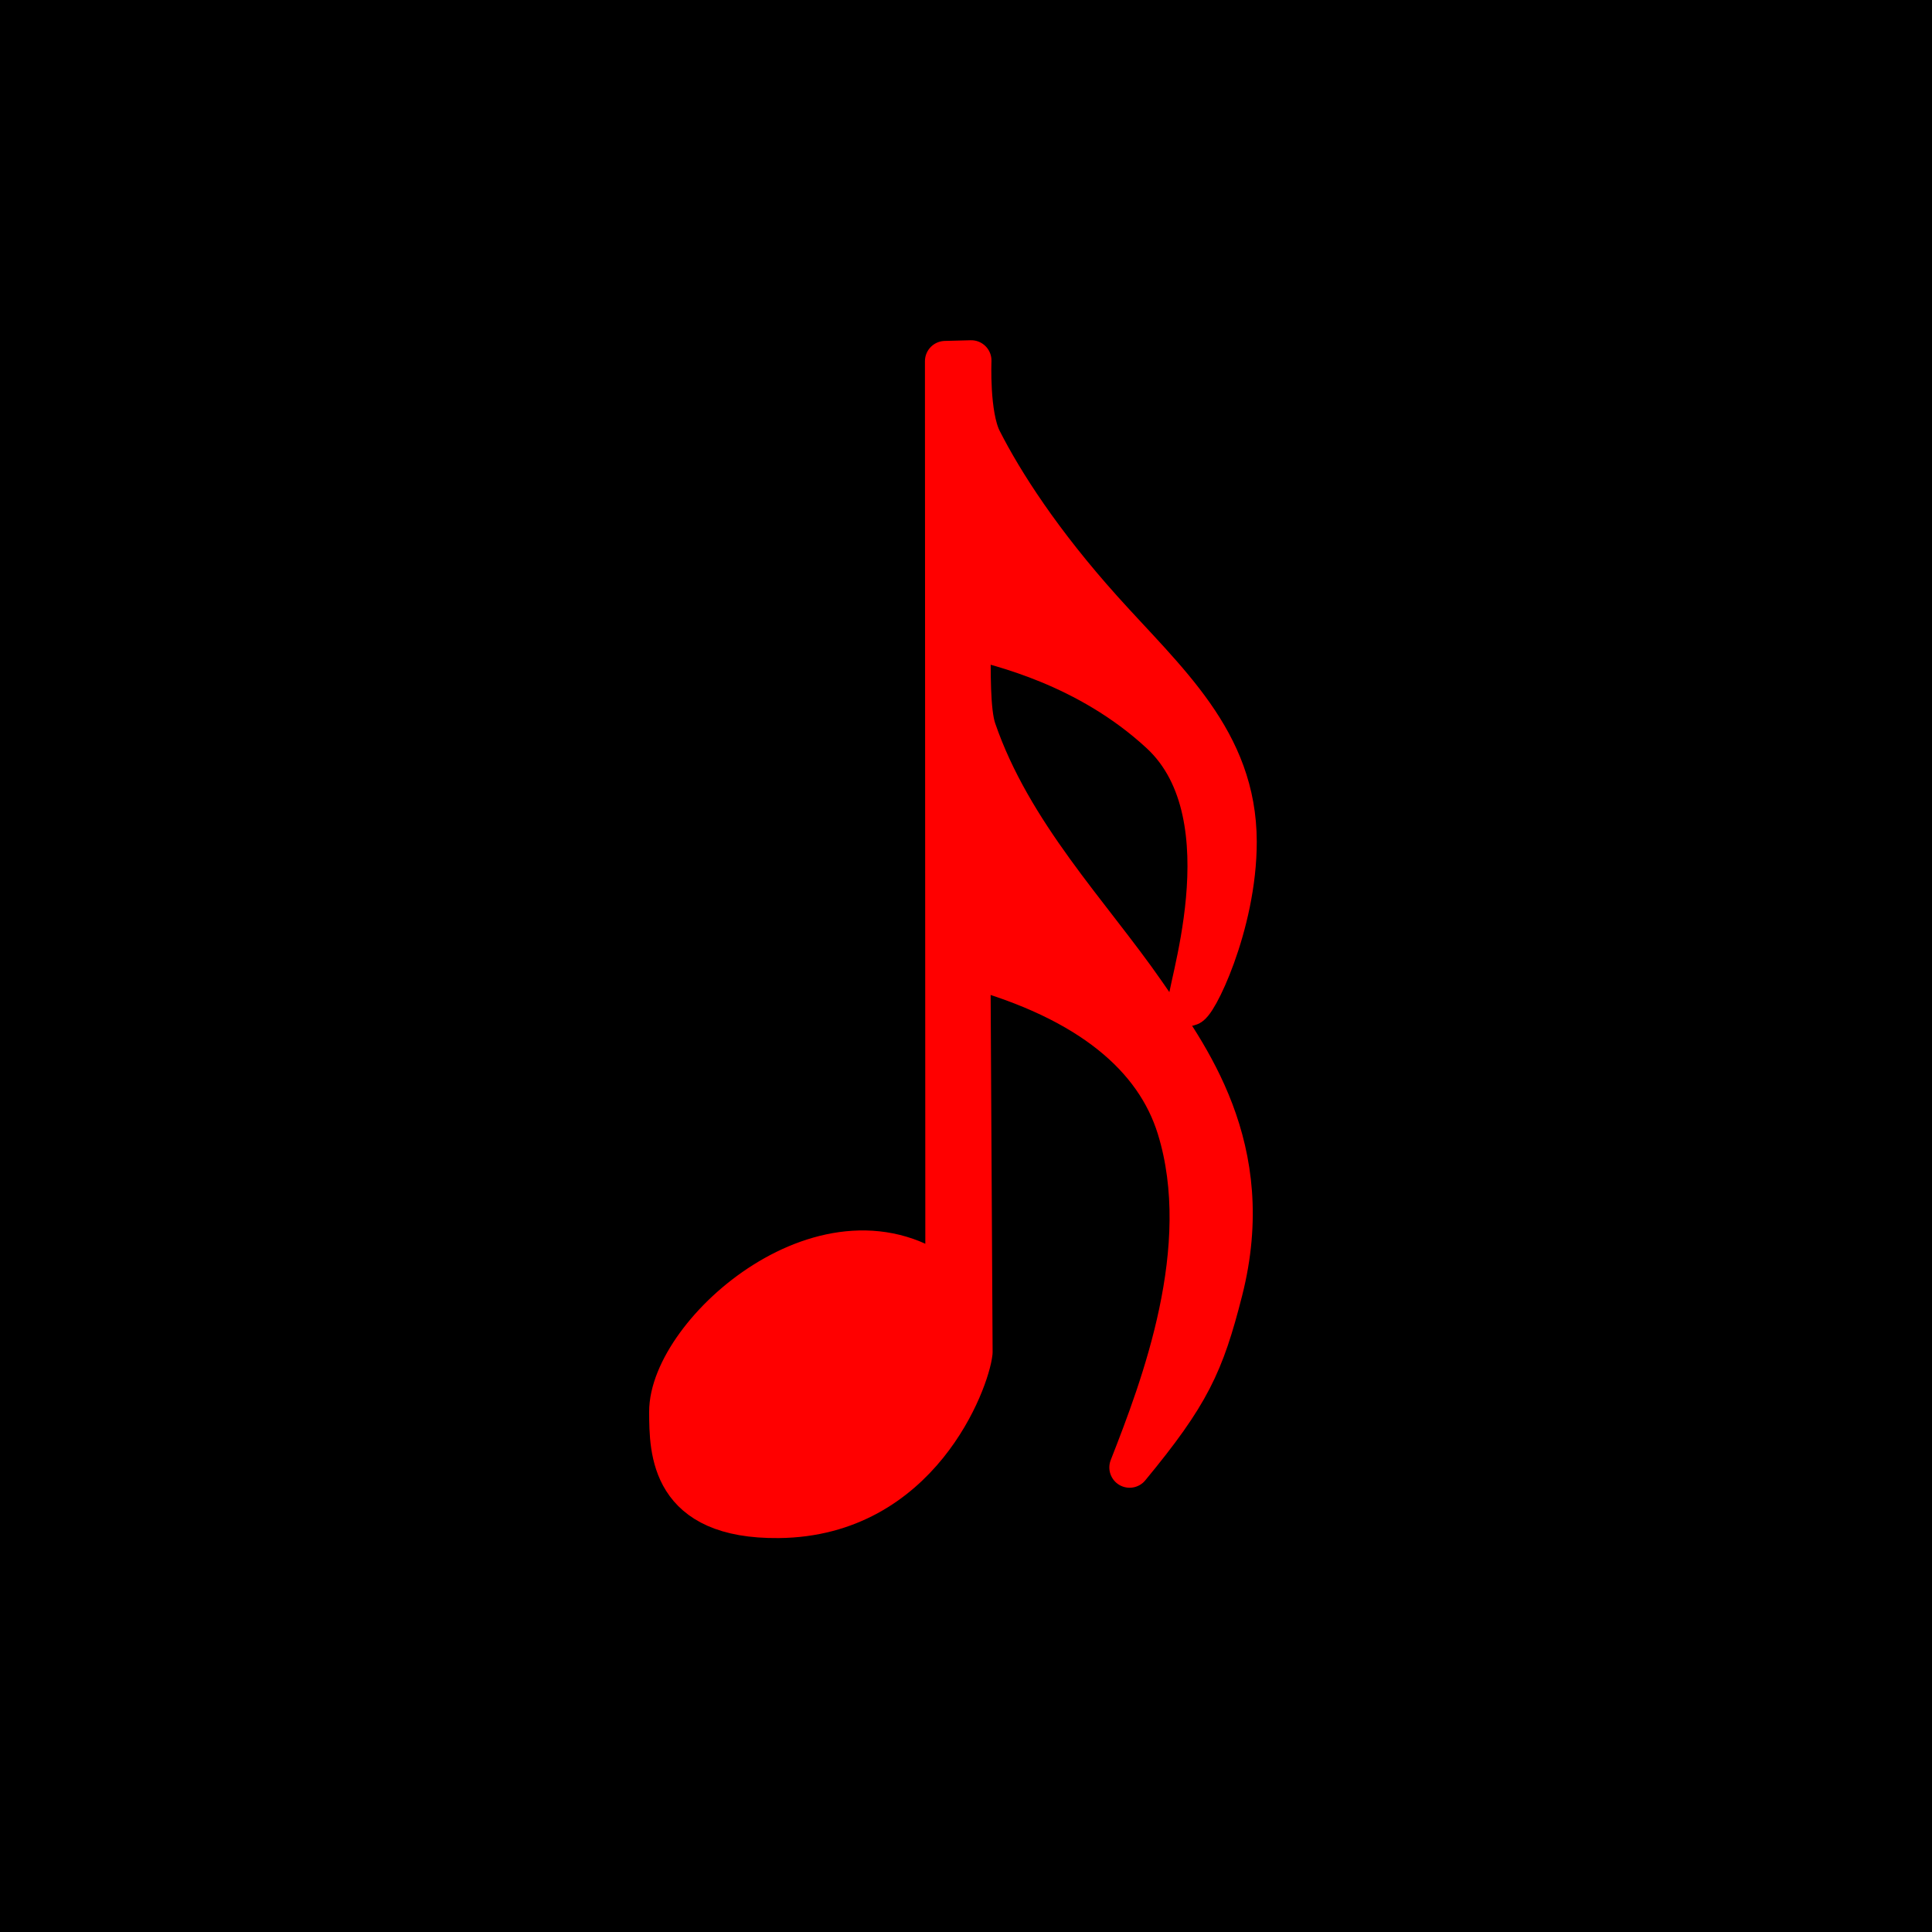
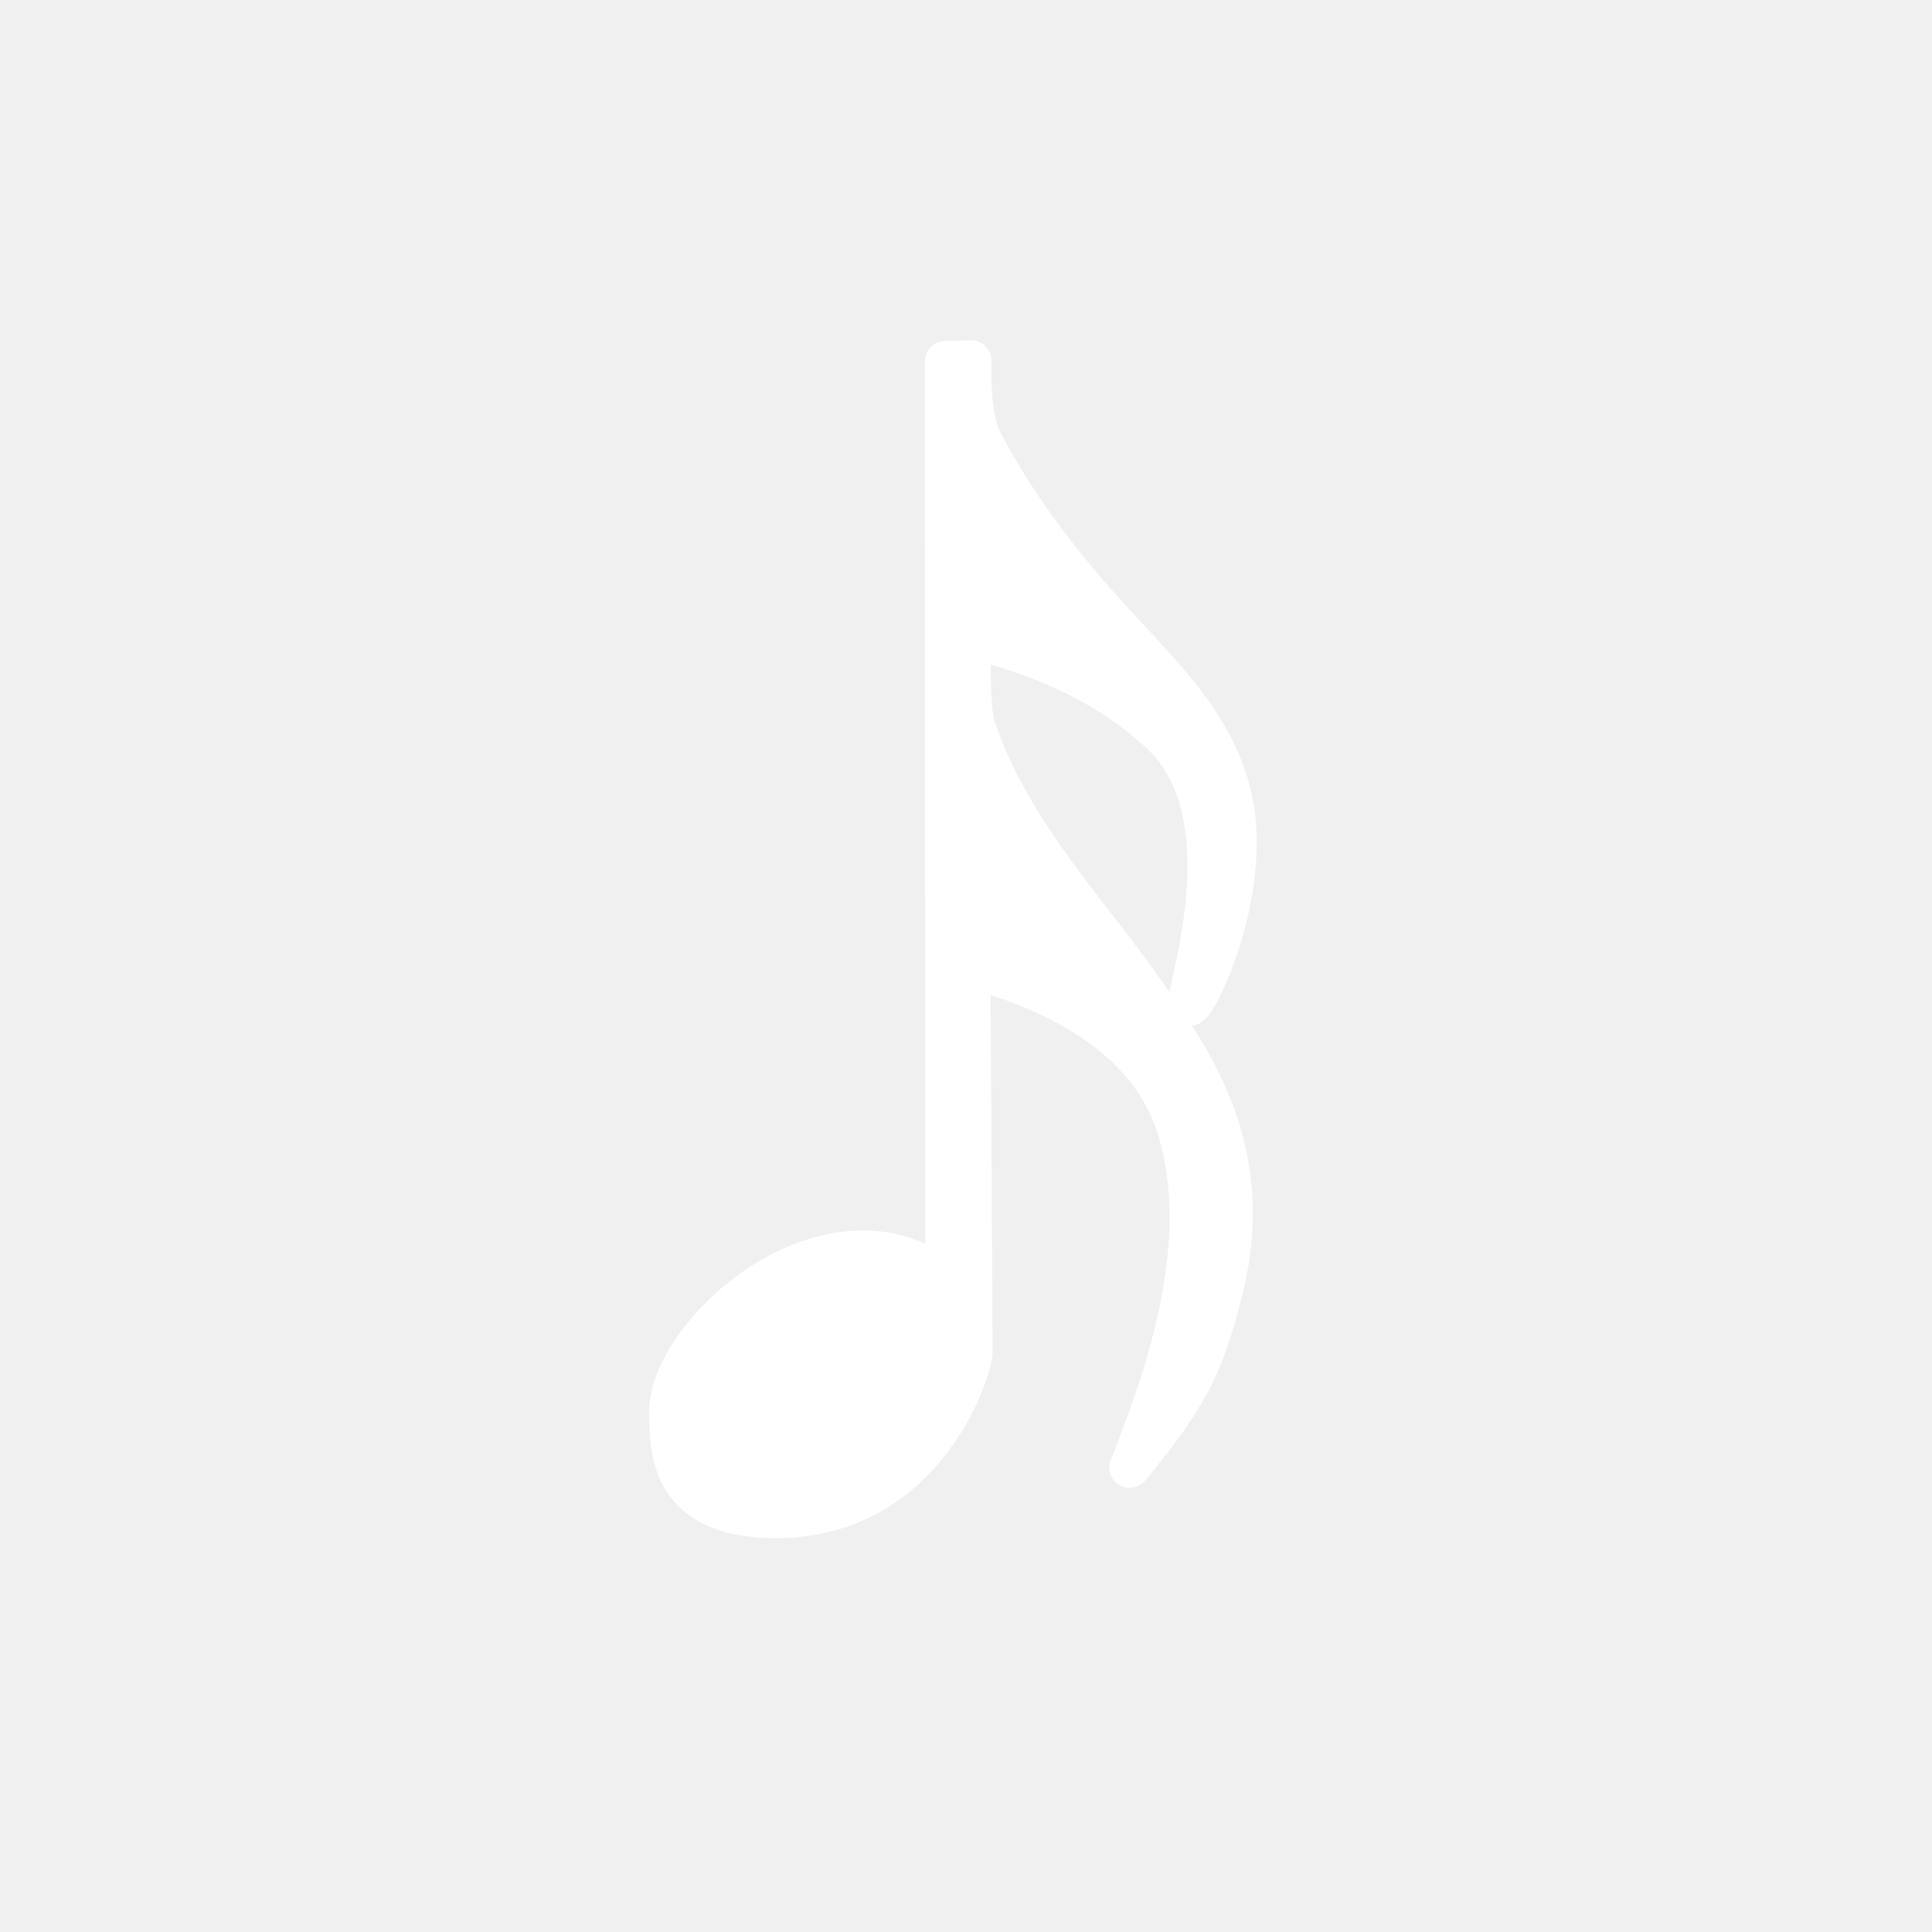
<svg xmlns="http://www.w3.org/2000/svg" viewBox="0 0 2000 2000">
-   <rect width="2000" height="2000" fill="#000000" />
-   <path d="M978.495,373.916L1005.376,373.219C1005.376,373.219 1002.974,429.552 1016.041,455.339C1038.491,499.646 1078.154,561.198 1140.852,631.025C1207.691,705.464 1279.785,766.611 1279.991,871.187C1280.162,957.818 1236.738,1044.834 1230.405,1041.031C1223.704,1037.008 1295.407,846.164 1201.288,759.127C1125.456,689.001 1034.122,668.555 1004.605,660.889C1004.513,695.503 1003.852,736.596 1010.297,755.385C1047.274,863.194 1129.132,946.381 1185.533,1027.815C1229.577,1091.408 1303.149,1188.035 1265.479,1336.209C1246.124,1412.34 1231.812,1443.448 1169.376,1519.102C1201.686,1436.554 1257.137,1292.066 1218.633,1167.666C1196.089,1094.832 1128.493,1035.93 1004.351,1001.68L1006.548,1399.909C1003.493,1429.244 952.289,1569.778 806.004,1571.214C693.513,1572.319 693.169,1502.588 692.99,1461.72C692.626,1378.634 859.616,1231.322 978.904,1324.676L978.495,373.916Z" fill="#ff0000" fill-rule="evenodd" clip-rule="evenodd" stroke="#ff0000" stroke-linecap="round" stroke-linejoin="round" stroke-miterlimit="1.5" stroke-width="42" />
+   <path d="M978.495,373.916L1005.376,373.219C1005.376,373.219 1002.974,429.552 1016.041,455.339C1038.491,499.646 1078.154,561.198 1140.852,631.025C1207.691,705.464 1279.785,766.611 1279.991,871.187C1280.162,957.818 1236.738,1044.834 1230.405,1041.031C1223.704,1037.008 1295.407,846.164 1201.288,759.127C1125.456,689.001 1034.122,668.555 1004.605,660.889C1004.513,695.503 1003.852,736.596 1010.297,755.385C1047.274,863.194 1129.132,946.381 1185.533,1027.815C1229.577,1091.408 1303.149,1188.035 1265.479,1336.209C1246.124,1412.34 1231.812,1443.448 1169.376,1519.102C1201.686,1436.554 1257.137,1292.066 1218.633,1167.666C1196.089,1094.832 1128.493,1035.93 1004.351,1001.68L1006.548,1399.909C1003.493,1429.244 952.289,1569.778 806.004,1571.214C693.513,1572.319 693.169,1502.588 692.99,1461.72C692.626,1378.634 859.616,1231.322 978.904,1324.676L978.495,373.916Z" fill="#ffffff" fill-rule="evenodd" clip-rule="evenodd" stroke="#ffffff" stroke-linecap="round" stroke-linejoin="round" stroke-miterlimit="1.5" stroke-width="42" />
</svg>
